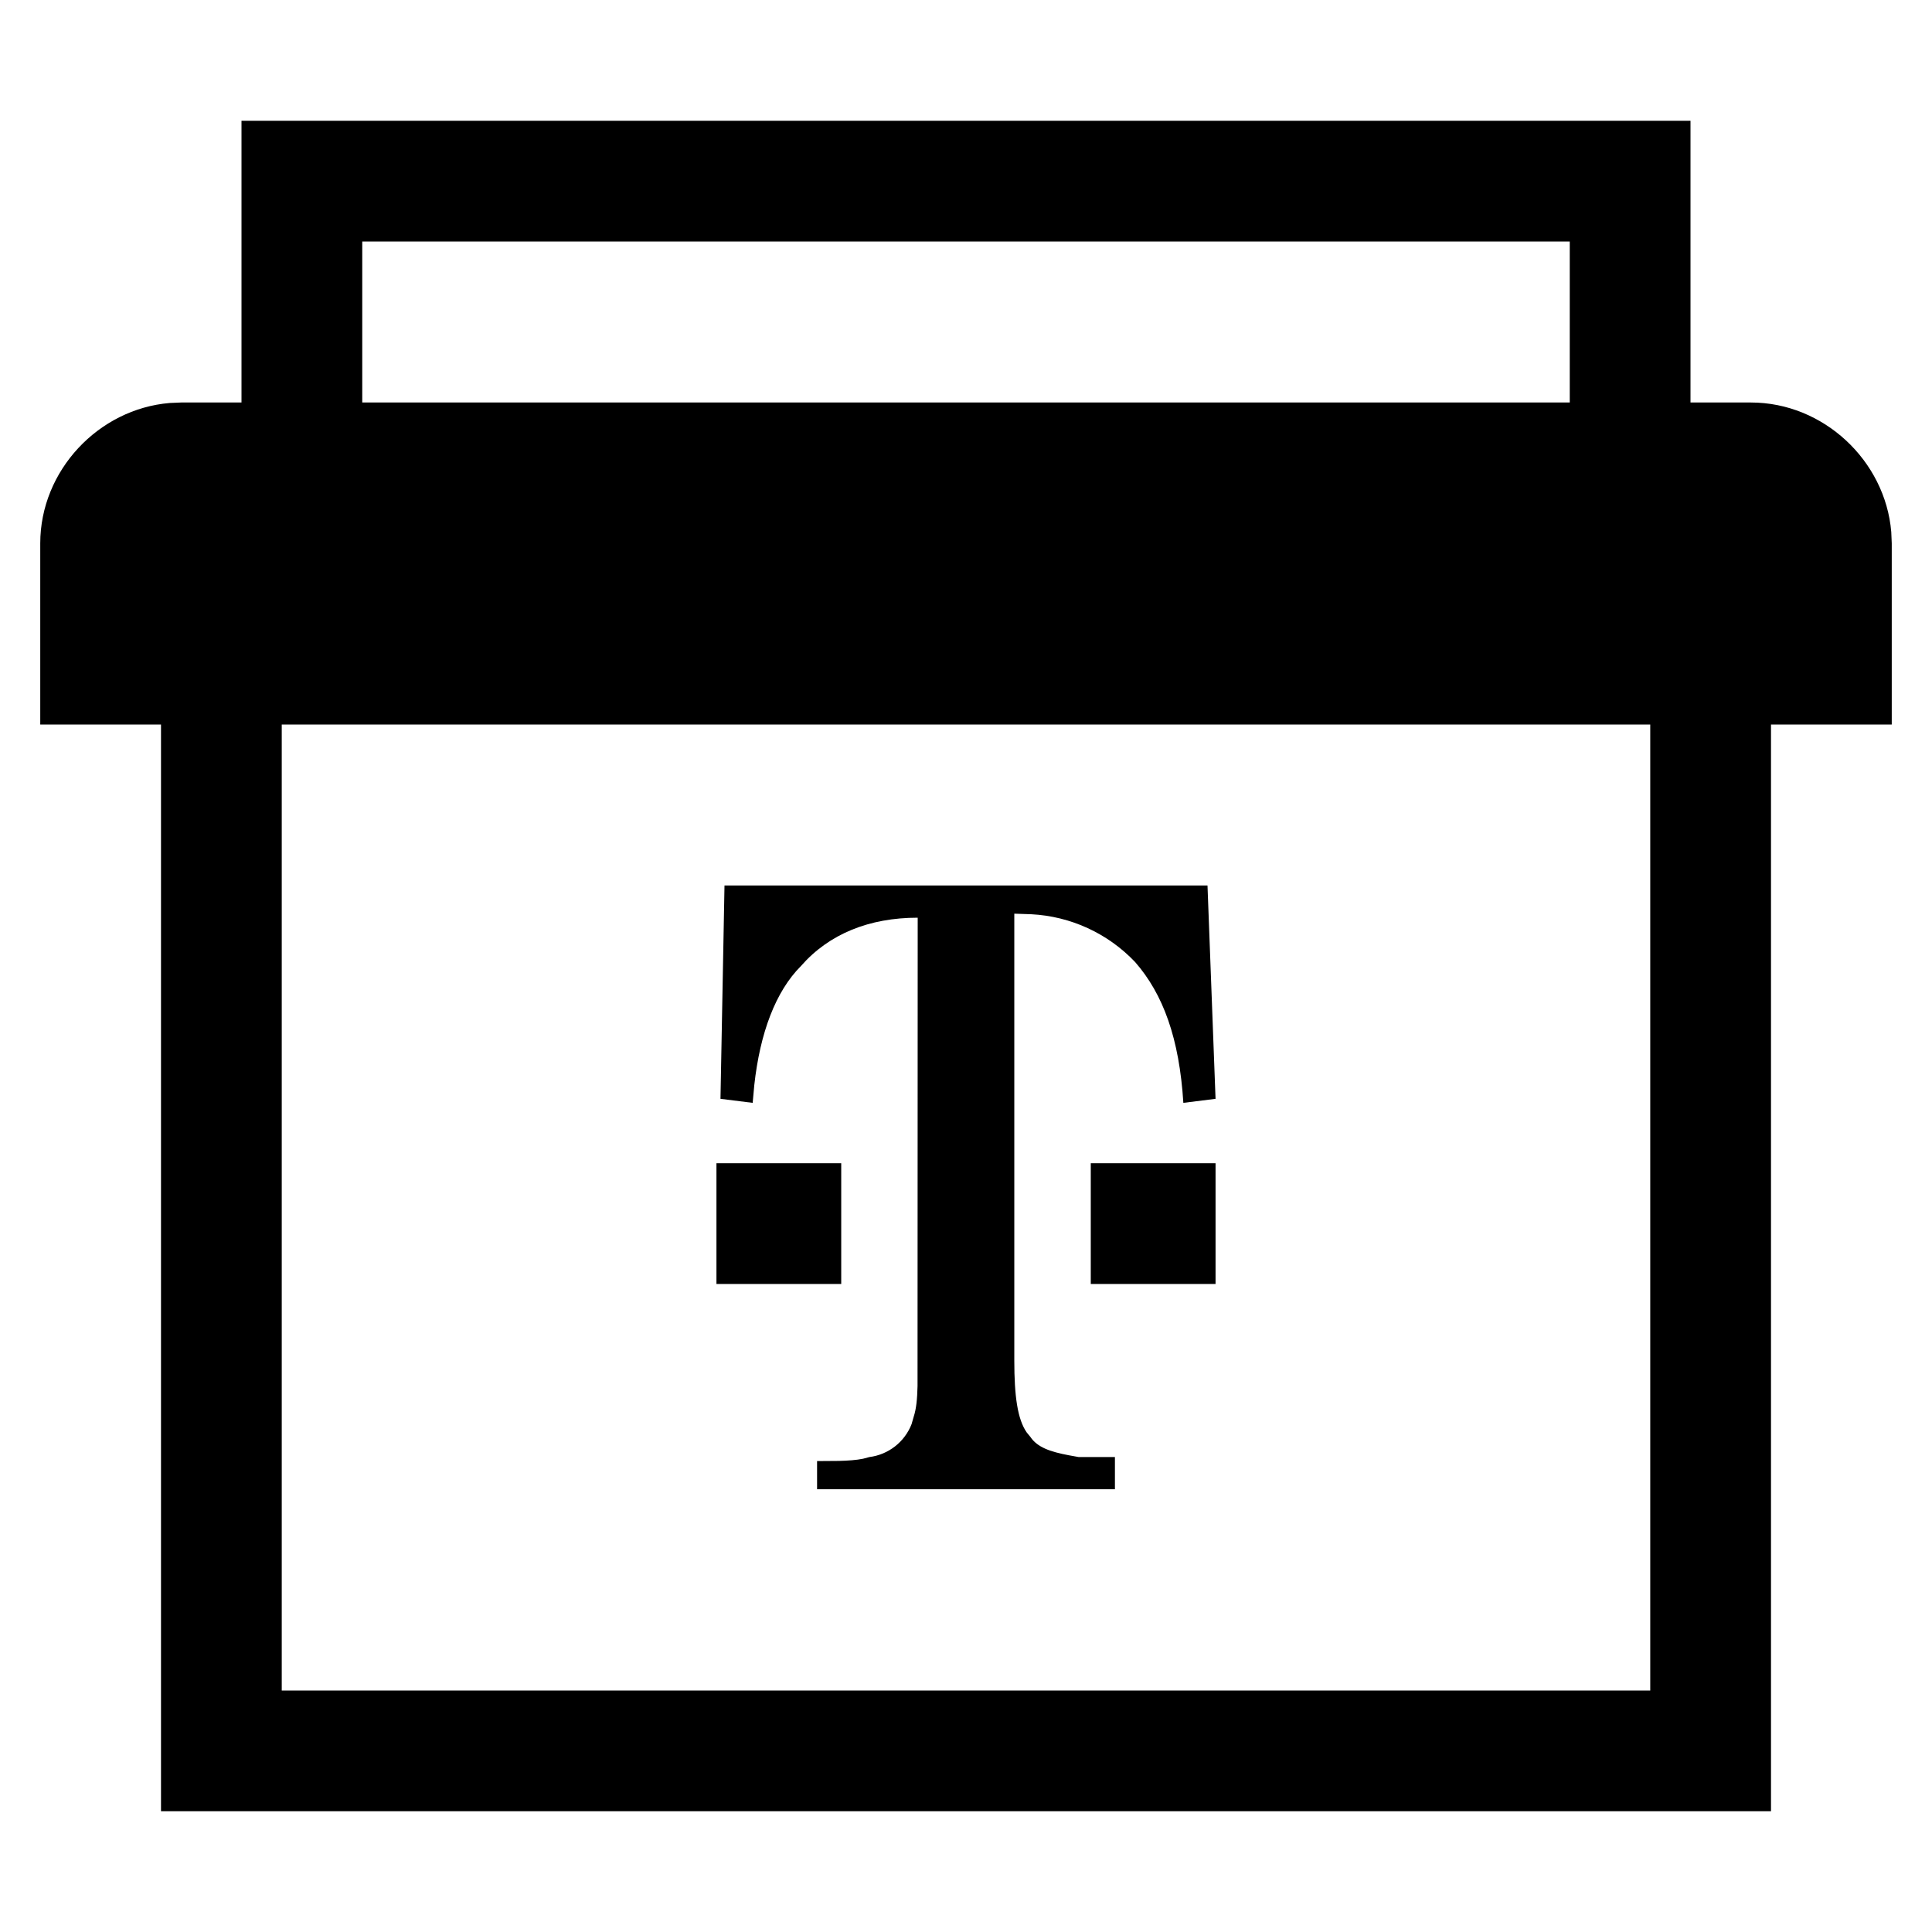
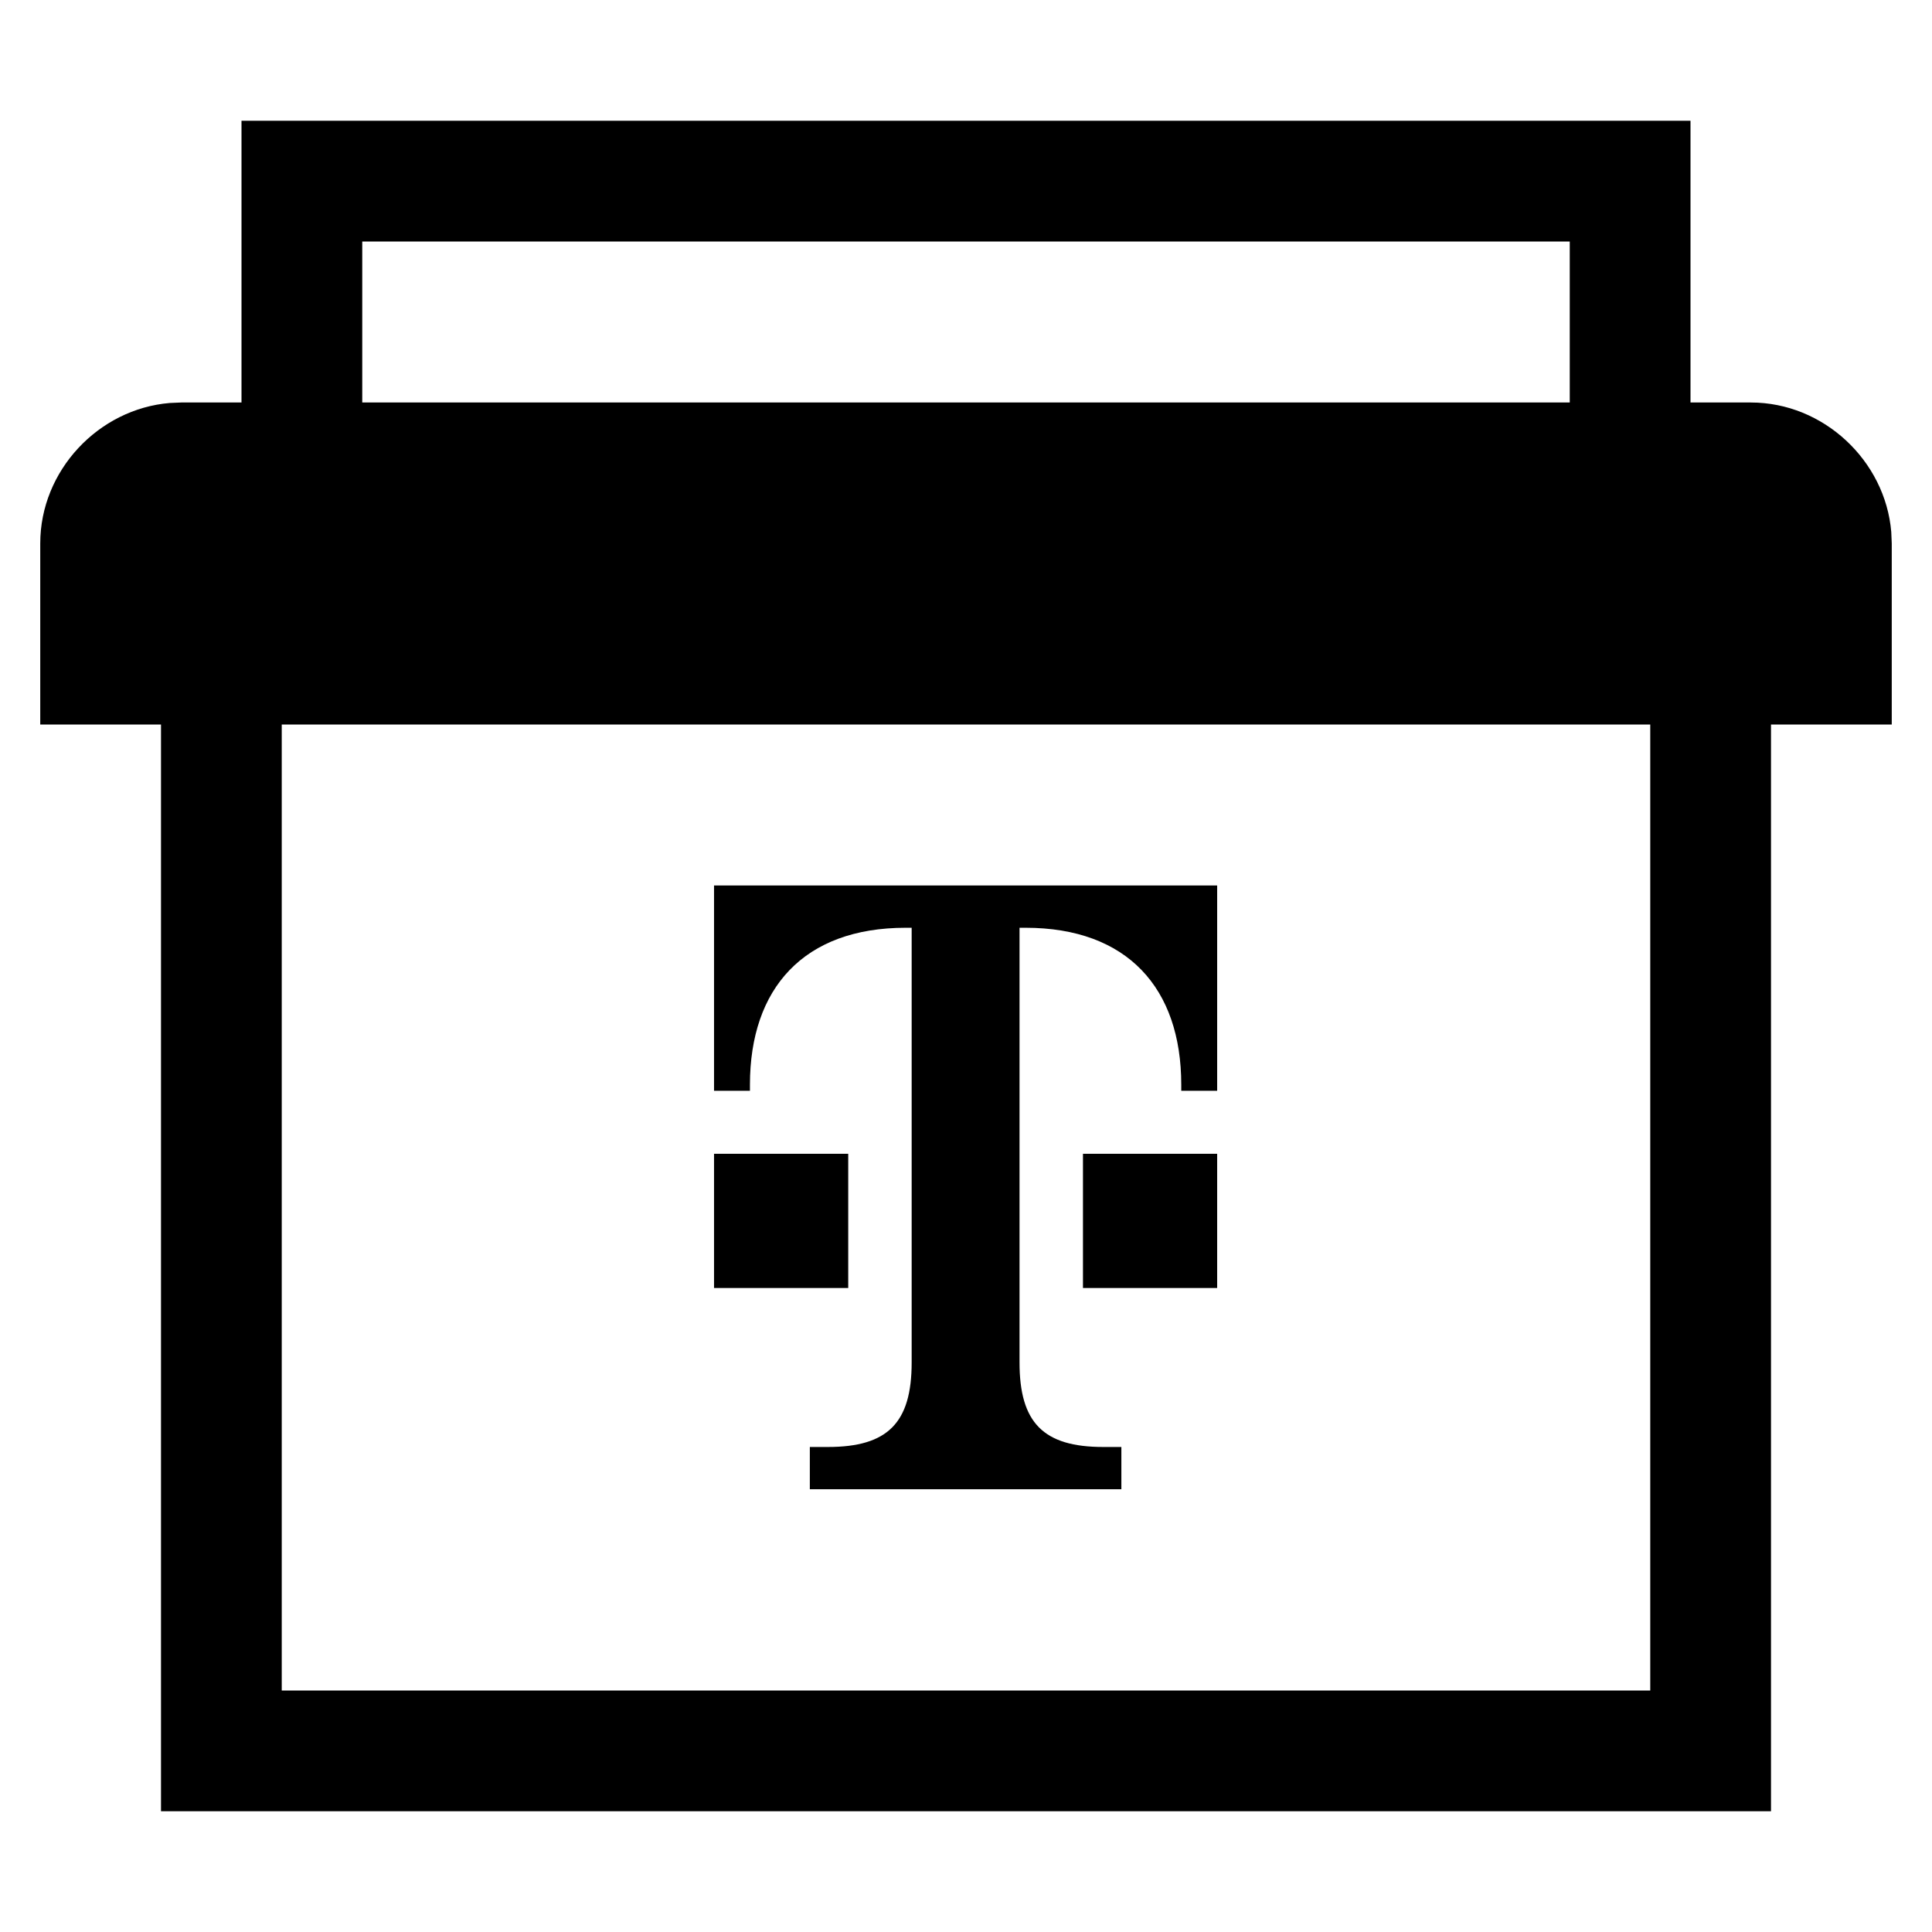
<svg xmlns="http://www.w3.org/2000/svg" width="24" height="24">
-   <path d="M21 1.5V5h.75c.902 0 1.67.722 1.744 1.609l.006.141V9H22v13.5H2V9H.5V6.75c0-.903.722-1.67 1.609-1.744L2.25 5H3V1.5h18zM20.5 9h-17v12h17V9zM15 11l.1 2.65-.4.05c-.05-.8-.25-1.35-.6-1.75a1.914 1.914 0 00-1.29-.593l-.21-.007v5.55c0 .444.04.73.154.894l.046.056c.086.129.245.184.478.228l.122.022h.45v.4h-3.7v-.35l.269-.002c.119-.003.218-.01.302-.027l.079-.021a.65.65 0 00.524-.409l.026-.091c.033-.1.044-.222.048-.381L11.4 11.4c-.6 0-1.1.2-1.45.6-.315.315-.509.832-.58 1.48l-.02.22-.4-.05L9 11h6zm.1 3.45v1.5h-1.55v-1.5h1.55zm-4.65 0v1.5H8.9v-1.5h1.55zM19.5 3h-15v2h15V3z" fill="#000" fill-rule="evenodd" />
+   <path d="M21 1.5V5h.75c.902 0 1.67.722 1.744 1.609l.006.141V9H22v13.5H2V9H.5V6.75c0-.903.722-1.67 1.609-1.744L2.25 5H3V1.5h18zM20.5 9h-17v12h17V9zm-5.38 2v2.55h-.446v-.075c0-1.2-.67-1.95-1.935-1.95h-.074v5.4c0 .75.297 1.05 1.041 1.05h.224v.525h-3.87v-.525h.224c.744 0 1.041-.3 1.041-1.05v-5.4h-.074c-1.265 0-1.935.75-1.935 1.95v.075H8.87V11h6.25zm0 3.333V16h-1.667v-1.667h1.667zm-4.583 0V16H8.87v-1.667h1.667zM19.5 3v2h-15V3h15z" fill="#000" fill-rule="evenodd" />
</svg>
